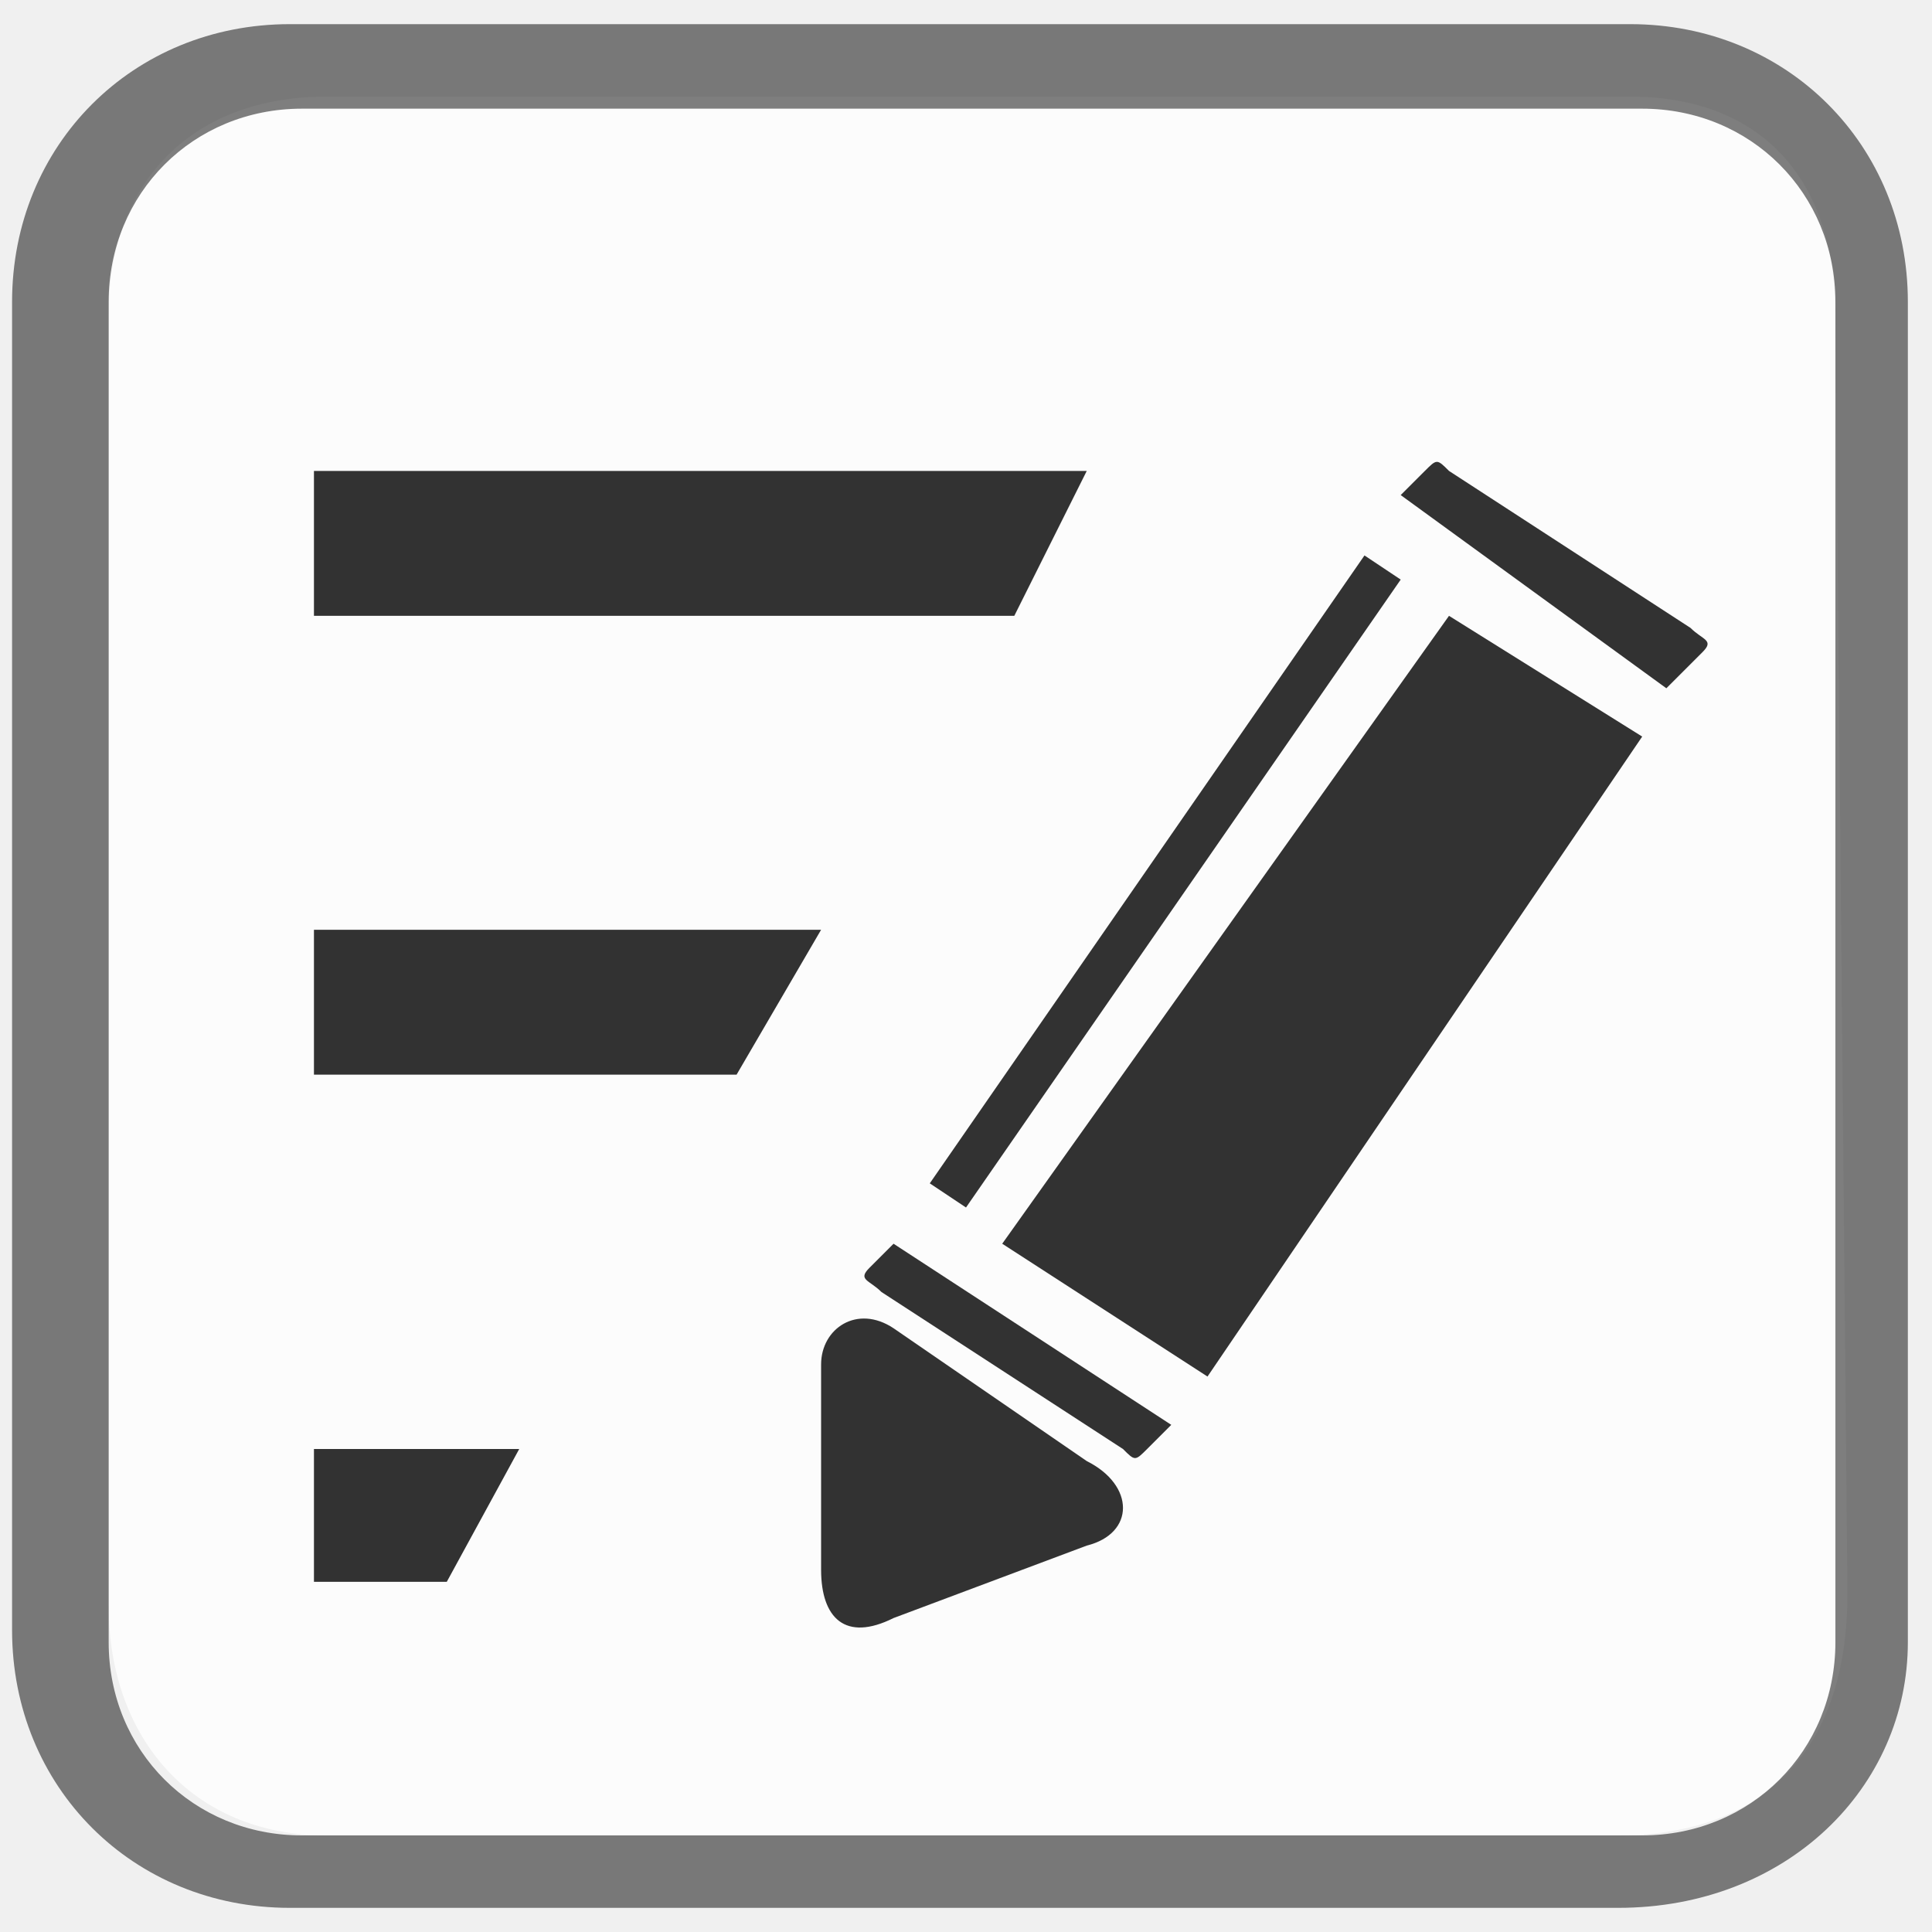
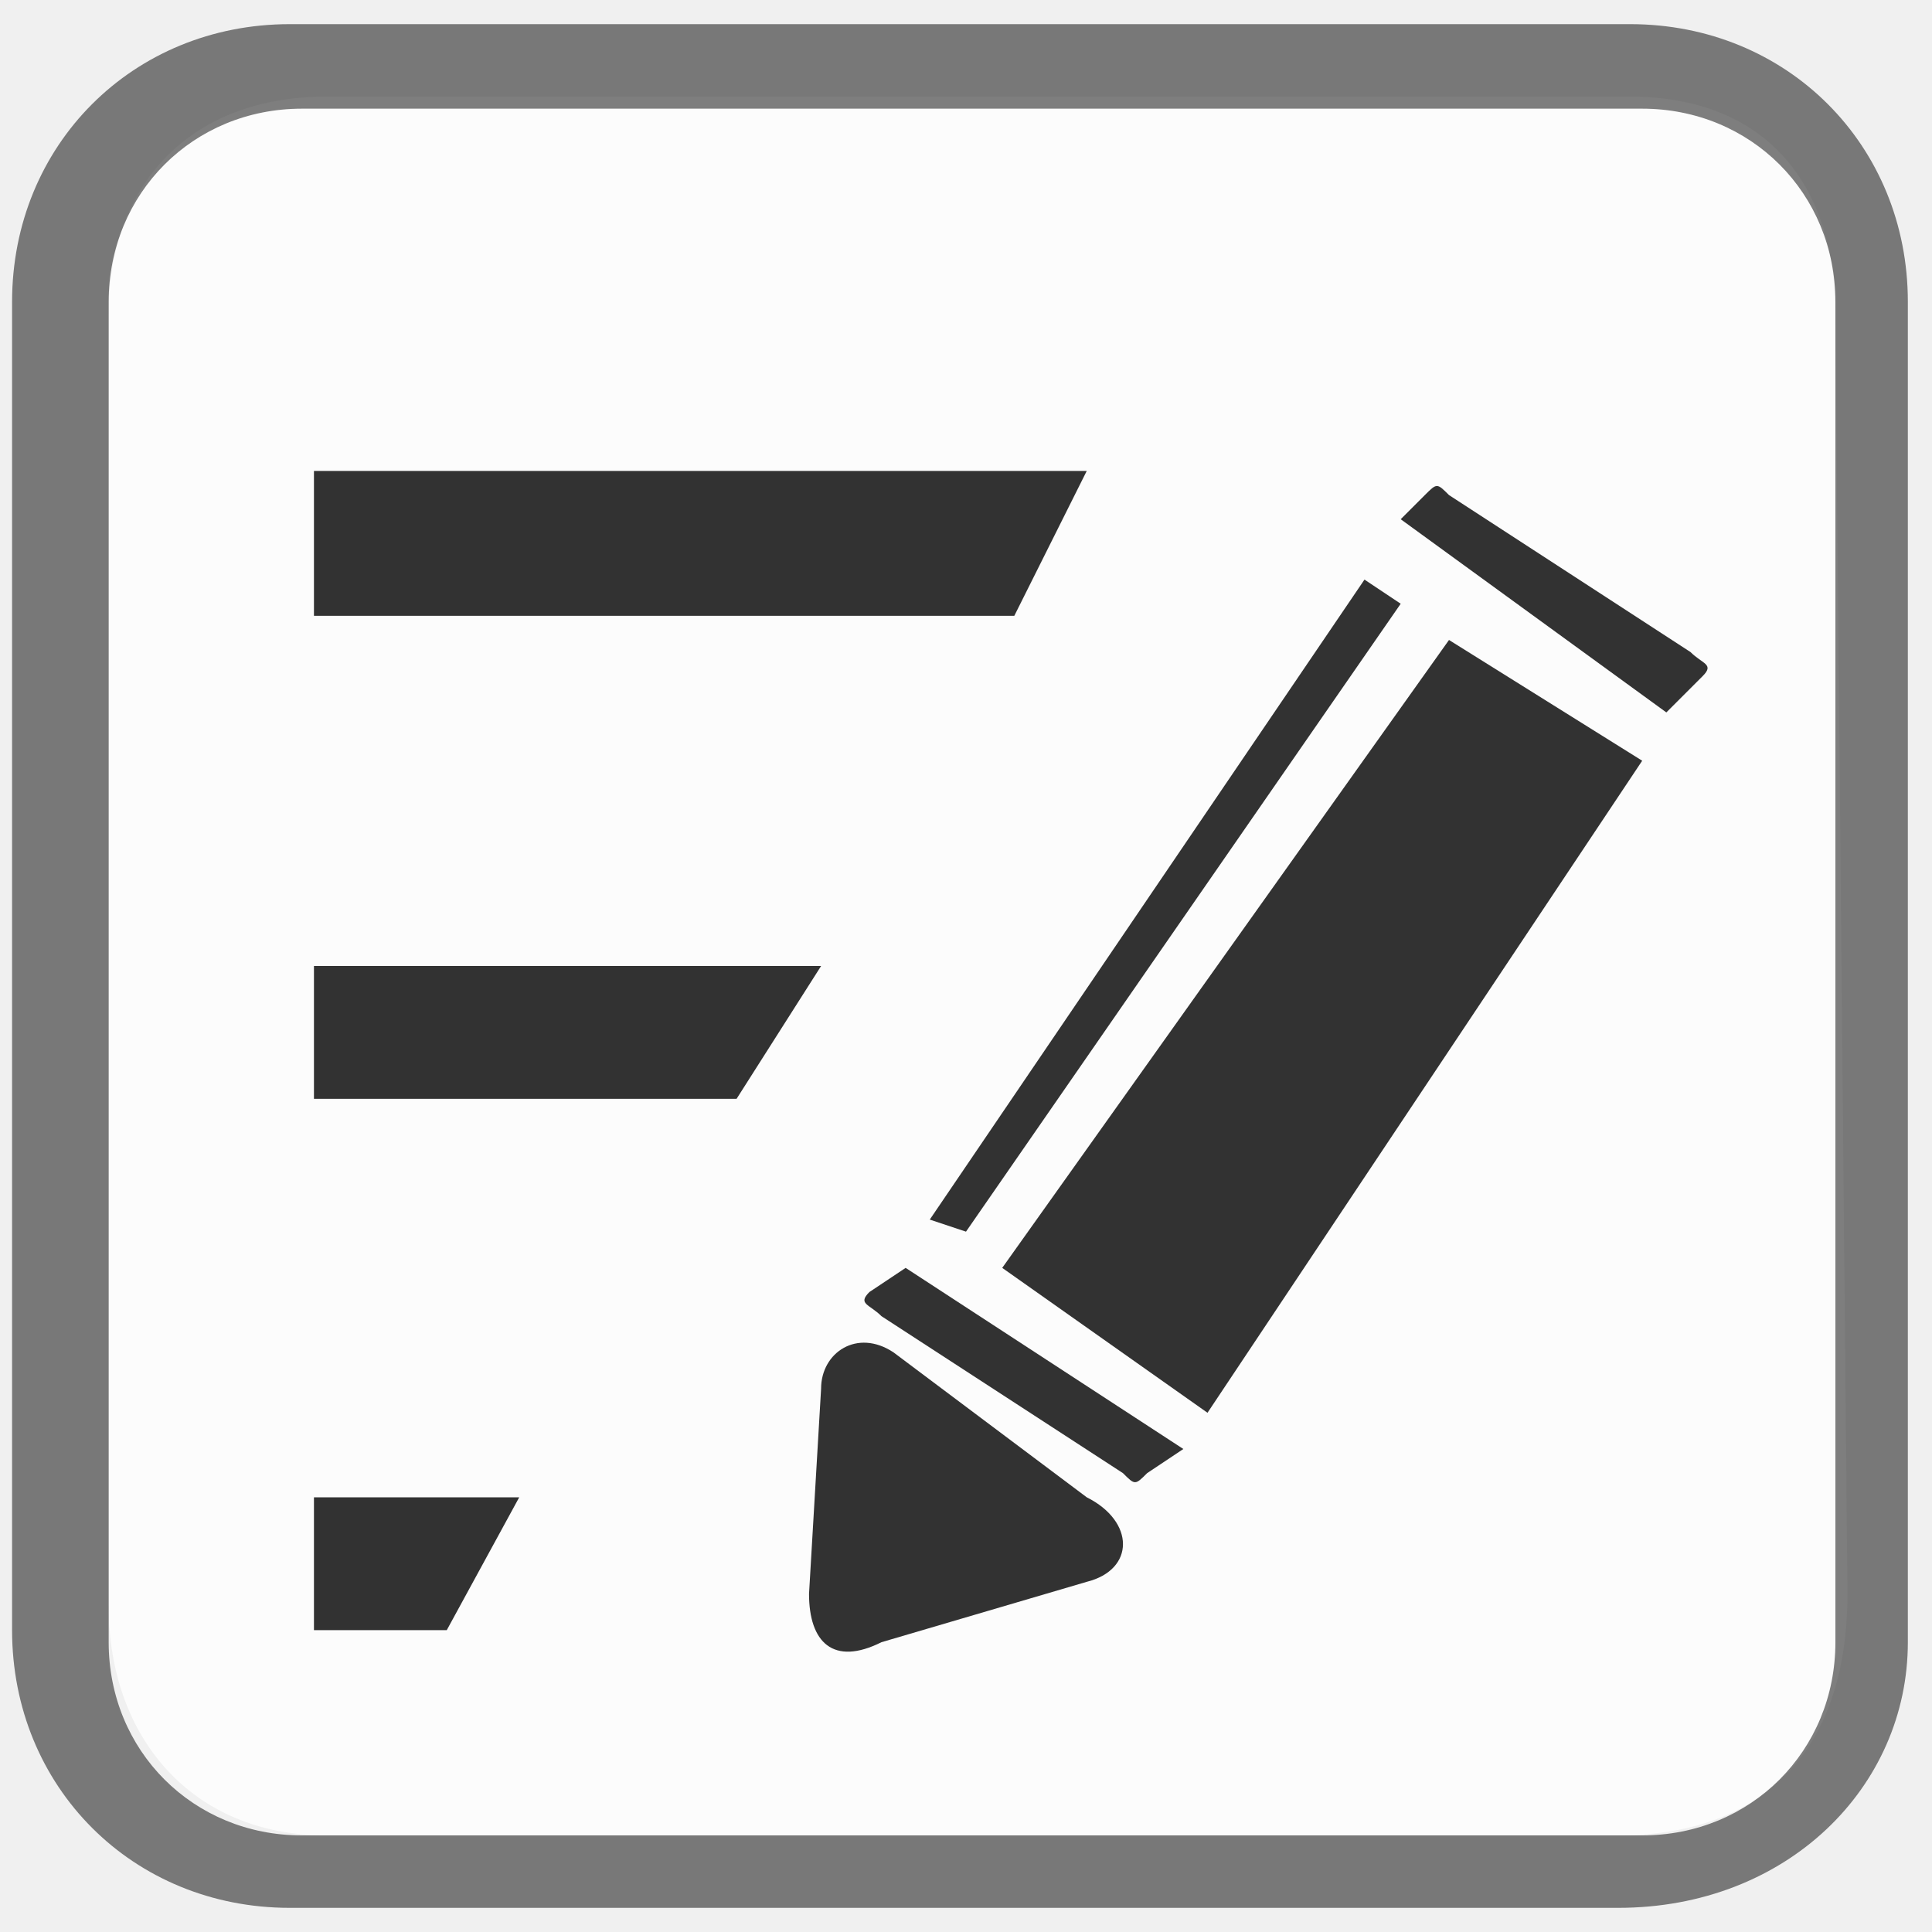
<svg xmlns="http://www.w3.org/2000/svg" version="1.1" id="Layer_1" x="0px" y="0px" viewBox="0 0 16 16" enable-background="new 0 0 16 16" xml:space="preserve">
  <path opacity="0.8" fill="#FFFFFF" enable-background="new    " d="M13.4,15.2H2.7c-1.1,0-1.8-0.8-1.8-1.9V2.6  c0-1.1,0.7-1.8,1.8-1.8h10.8c1.1,0,1.7,0.7,1.7,1.8l0.1,10.6C15.3,14.5,14.6,15.2,13.4,15.2z" />
  <g opacity="0.5" enable-background="new    ">
    <path d="M13.4,15.8h-11c-1.3,0-2.3-1-2.3-2.3v-11c0-1.3,1-2.3,2.3-2.3h11.1c1.3,0,2.3,1,2.3,2.3v11.1   C15.8,14.8,14.8,15.8,13.4,15.8z M2.5,0.9c-0.9,0-1.6,0.7-1.6,1.6v11.1c0,0.9,0.7,1.6,1.6,1.6h11.1c0.9,0,1.6-0.7,1.6-1.6V2.5   c0-0.9-0.7-1.6-1.6-1.6H2.5z" />
  </g>
  <g opacity="0.8">
-     <polygon points="2.6,7.7 6.8,7.7 6.1,8.9 2.6,8.9  " />
+     <polygon points="2.6,8 6.8,8 6.1,9.1 2.6,9.1  " />
    <polygon points="2.6,3.9 9,3.9 8.4,5.1 2.6,5.1  " />
-     <polygon points="2.6,12 4.3,12 3.7,13.1 2.6,13.1  " />
+     <polygon points="2.6,12.4 4.3,12.4 3.7,13.5 2.6,13.5  " />
    <g>
-       <polygon points="8.3,10.3 10,11.4 13.6,6.1 12,5.1   " />
-       <polygon points="11.6,4.8 11.3,4.6 7.7,9.8 8,10   " />
-       <path d="M14,5.2l-2-1.3c-0.1-0.1-0.1-0.1-0.2,0l-0.2,0.2l2.2,1.6l0.3-0.3C14.2,5.3,14.1,5.3,14,5.2z" />
-       <path d="M7.2,10.5c-0.1,0.1,0,0.1,0.1,0.2l2,1.3c0.1,0.1,0.1,0.1,0.2,0l0.2-0.2l-2.3-1.5L7.2,10.5z" />
-       <path d="M7.4,11c-0.3-0.2-0.6,0-0.6,0.3L6.8,13c0,0.4,0.2,0.6,0.6,0.4L9,12.8c0.4-0.1,0.4-0.5,0-0.7L7.4,11z" />
+       <polygon points="8.3,10.5 10,11.7 13.6,6.3 12,5.3   " />
+       <polygon points="11.6,5 11.3,4.8 7.7,10.1 8,10.2   " />
+       <path d="M14,5.4l-2-1.3c-0.1-0.1-0.1-0.1-0.2,0l-0.2,0.2l2.2,1.6l0.3-0.3C14.2,5.5,14.1,5.5,14,5.4z" />
+       <path d="M7.2,10.7c-0.1,0.1,0,0.1,0.1,0.2l2,1.3c0.1,0.1,0.1,0.1,0.2,0L9.8,12l-2.3-1.5L7.2,10.7z" />
+       <path d="M7.4,11.2c-0.3-0.2-0.6,0-0.6,0.3l-0.1,1.7c0,0.4,0.2,0.6,0.6,0.4L9,13.1c0.4-0.1,0.4-0.5,0-0.7L7.4,11.2z" />
    </g>
  </g>
</svg>
